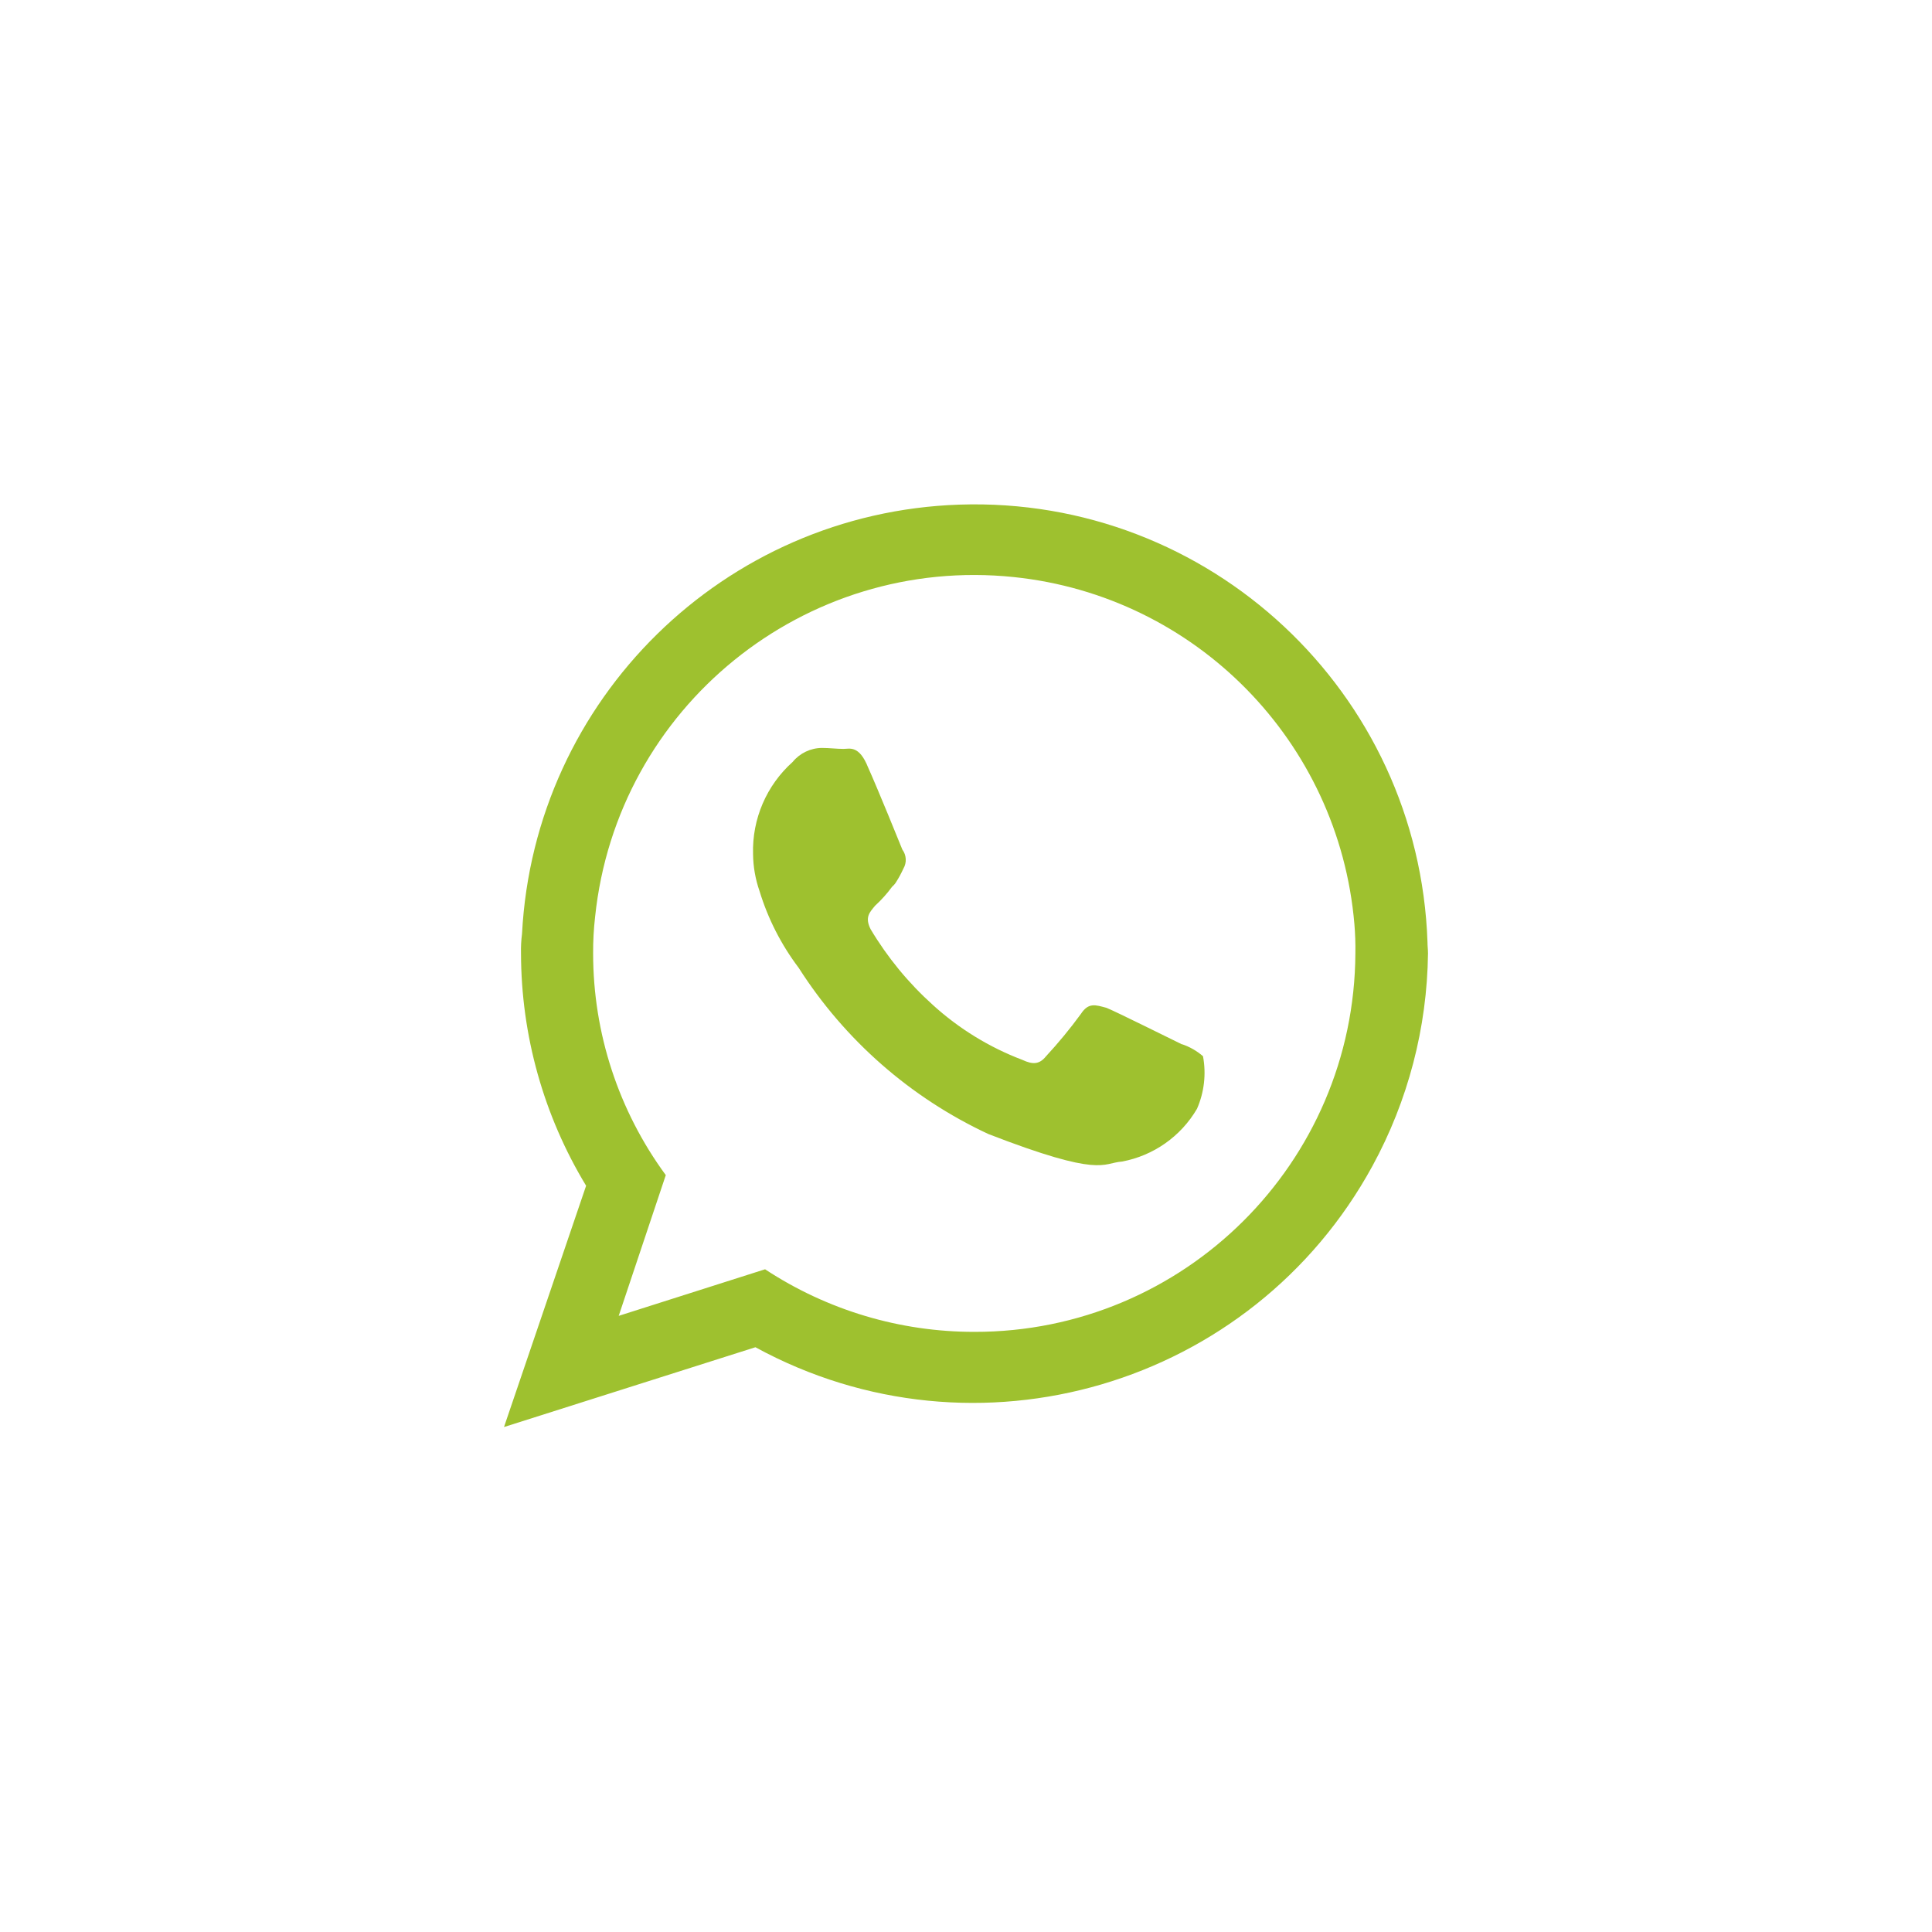
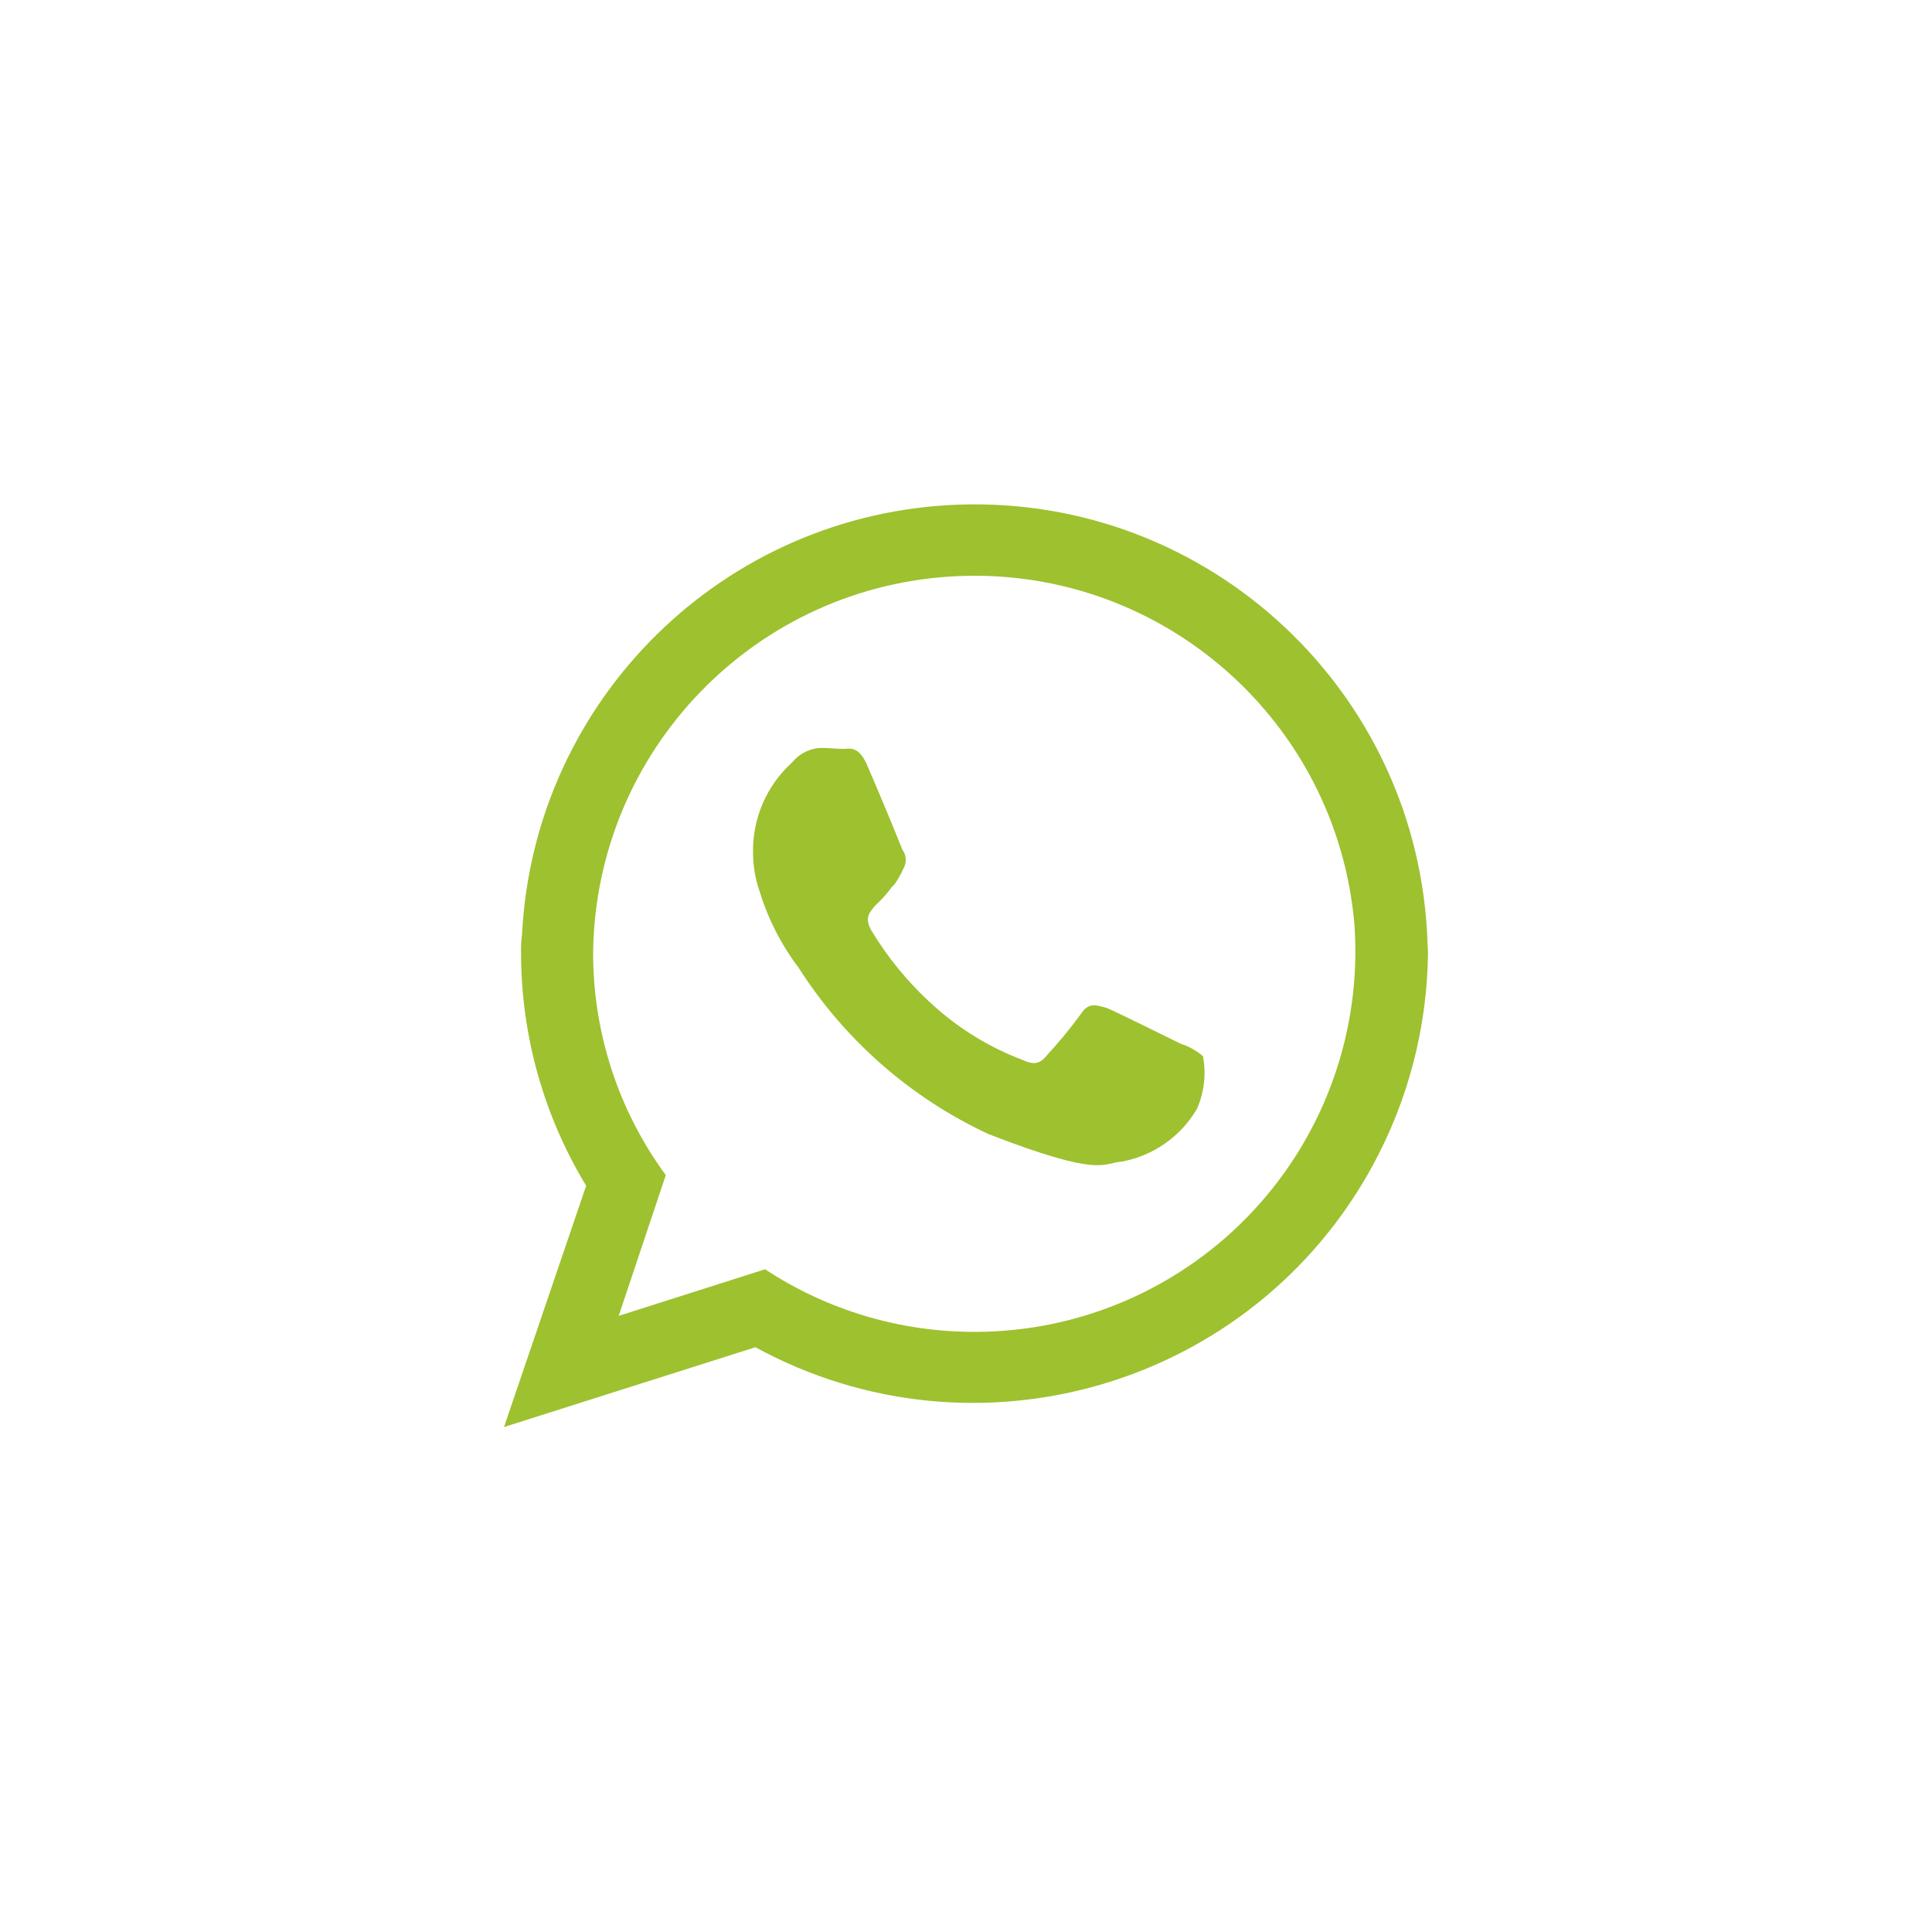
- <svg xmlns="http://www.w3.org/2000/svg" version="1.1" id="Layer_1" x="0px" y="0px" viewBox="0 0 46 46" style="enable-background:new 0 0 46 46;" xml:space="preserve">
-   <style type="text/css">
- 	.st0{fill-rule:evenodd;clip-rule:evenodd;fill:#9EC12F;}
- </style>
-   <path id="whatsapp_1_" class="st0" d="M33.988,22.434c-0.202-5.956-5.193-10.62-11.149-10.419  C17.243,12.205,12.722,16.643,12.429,22.234c-0.02,0.154-0.028,0.31-0.024,0.465  c0.003,1.951,0.539,3.864,1.55,5.533L12,33.977l5.986-1.9c5.248,2.865,11.826,0.933,14.691-4.315  C33.525,26.208,33.979,24.47,34,22.7c0-0.1-0.012-0.167-0.012-0.262V22.434z M28.145,24.867  c-0.274-0.131-1.561-0.775-1.8-0.871c-0.263-0.071-0.429-0.131-0.608,0.143c-0.258,0.354-0.537,0.692-0.834,1.013  c-0.155,0.191-0.311,0.2-0.561,0.083c-0.788-0.299-1.512-0.744-2.135-1.311c-0.58-0.523-1.078-1.129-1.478-1.8  c-0.143-0.286-0.025-0.4,0.107-0.56c0.15-0.137,0.286-0.289,0.406-0.453c0.04-0.034,0.074-0.074,0.1-0.119  c0.063-0.099,0.118-0.203,0.167-0.31c0.084-0.142,0.074-0.321-0.024-0.453c-0.052-0.129-0.585-1.444-0.816-1.957  c-0.214-0.536-0.441-0.441-0.584-0.441c-0.168,0-0.334-0.023-0.513-0.023c-0.271,0.001-0.528,0.124-0.7,0.334  c-0.622,0.557-0.967,1.359-0.942,2.194c0.003,0.301,0.056,0.599,0.155,0.883  c0.201,0.658,0.516,1.275,0.931,1.824c1.098,1.722,2.664,3.094,4.515,3.957c2.707,1.049,2.707,0.691,3.184,0.656  c0.749-0.14,1.4-0.598,1.785-1.256c0.172-0.394,0.222-0.83,0.143-1.252  c-0.147-0.127-0.316-0.224-0.5-0.286L28.145,24.867z M23.2,31.711c-1.771,0.002-3.504-0.516-4.984-1.49  l-3.485,1.109l1.121-3.351c-1.124-1.531-1.73-3.38-1.73-5.279c-0.002-0.291,0.014-0.581,0.047-0.87  c0.52-4.988,4.985-8.61,9.972-8.09c4.333,0.452,7.734,3.916,8.106,8.257  c0.02,0.233,0.028,0.466,0.024,0.7C32.246,27.687,28.19,31.718,23.2,31.711z" />
+ <svg xmlns="http://www.w3.org/2000/svg" viewBox="0 0 46 46">
+   <path d="M33.988 22.434c-.202-5.956-5.193-10.62-11.15-10.419A10.79 10.79 0 0012.43 22.234c-.02.154-.028.31-.024.465a10.7 10.7 0 001.55 5.533L12 33.977l5.986-1.9c5.248 2.865 11.826.933 14.691-4.315A10.827 10.827 0 0034 22.7c0-.1-.012-.167-.012-.262v-.004zm-5.843 2.433c-.274-.131-1.561-.775-1.8-.871-.263-.071-.429-.131-.608.143a11.3 11.3 0 01-.834 1.013c-.155.191-.311.2-.561.083a6.7 6.7 0 01-2.135-1.311 7.8 7.8 0 01-1.478-1.8c-.143-.286-.025-.4.107-.56.15-.137.286-.29.406-.453a.458.458 0 00.1-.119 2.6 2.6 0 00.167-.31.41.41 0 00-.024-.453 84.048 84.048 0 00-.816-1.957c-.214-.536-.441-.441-.584-.441-.168 0-.334-.023-.513-.023a.911.911 0 00-.7.334 2.829 2.829 0 00-.942 2.194c.003.3.056.6.155.883.2.658.516 1.275.931 1.824A10.735 10.735 0 0023.531 27c2.707 1.049 2.707.691 3.184.656.749-.14 1.4-.598 1.785-1.256.172-.394.222-.83.143-1.252a1.5 1.5 0 00-.5-.286l.002.005zM23.2 31.711a9.045 9.045 0 01-4.984-1.49l-3.485 1.109 1.121-3.351a8.925 8.925 0 01-1.73-5.279 9.08 9.08 0 0118.125-.703 9.059 9.059 0 01-9.047 9.714z" fill-rule="evenodd" clip-rule="evenodd" fill="#9ec12f" />
</svg>
